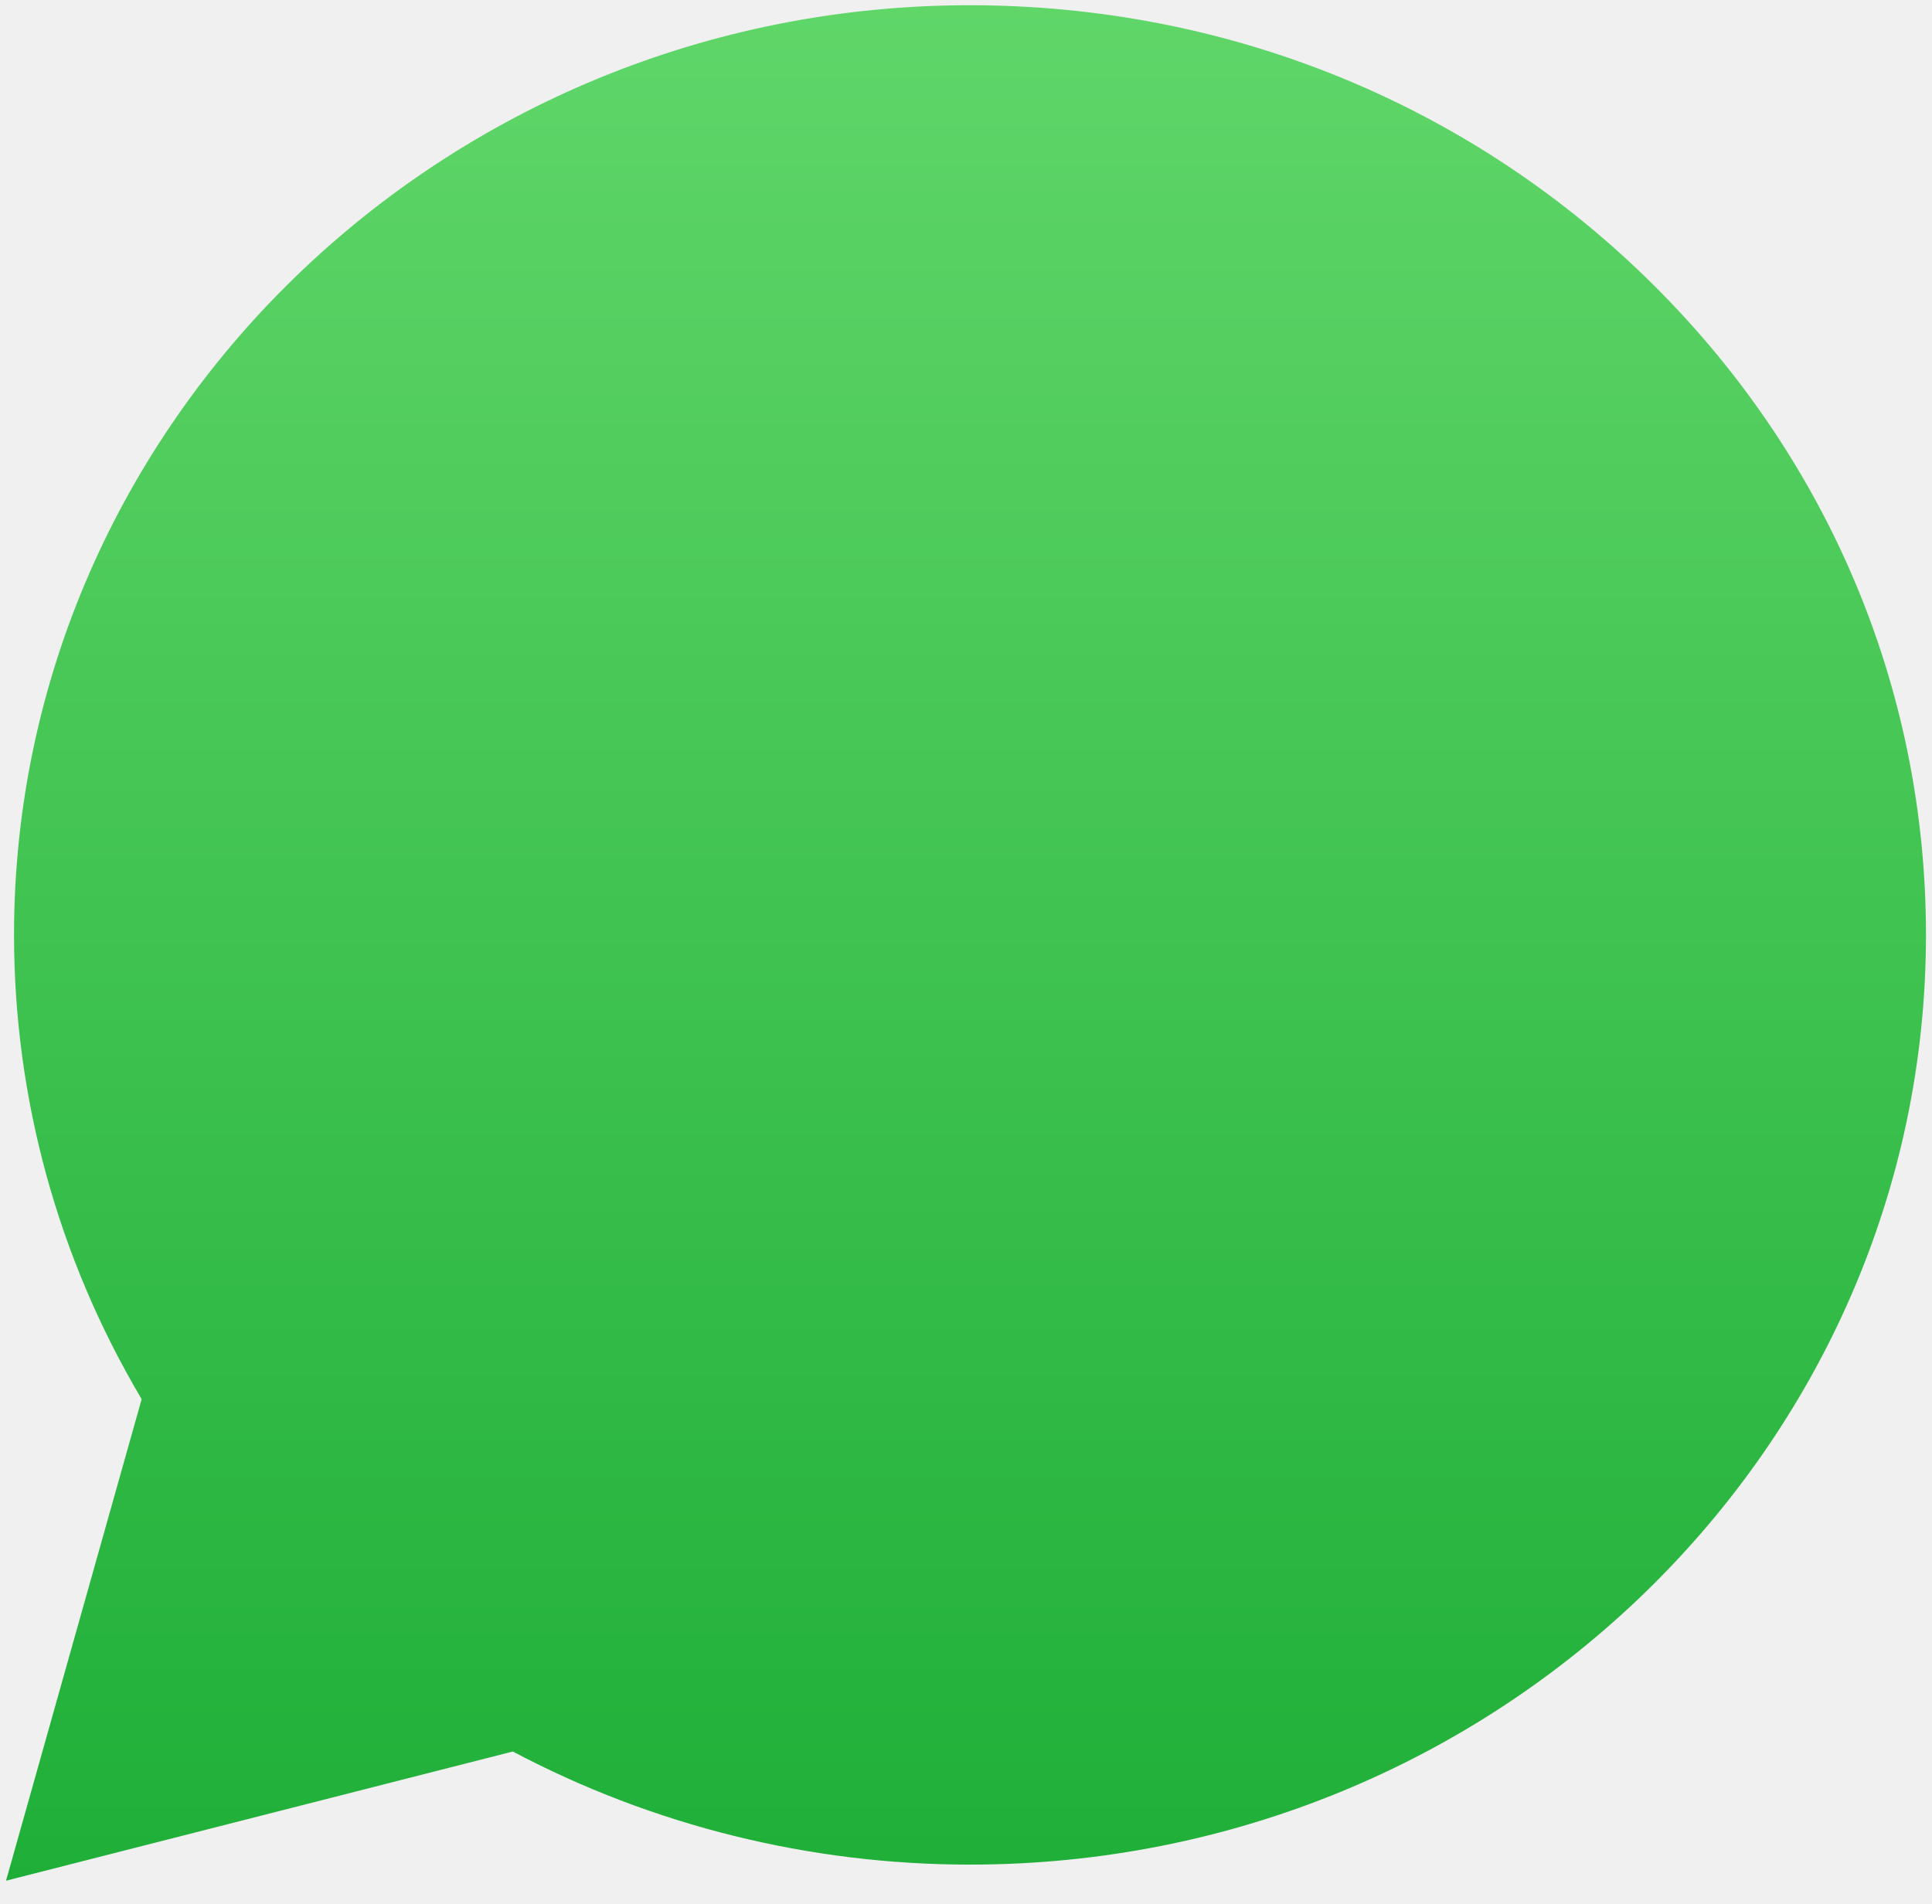
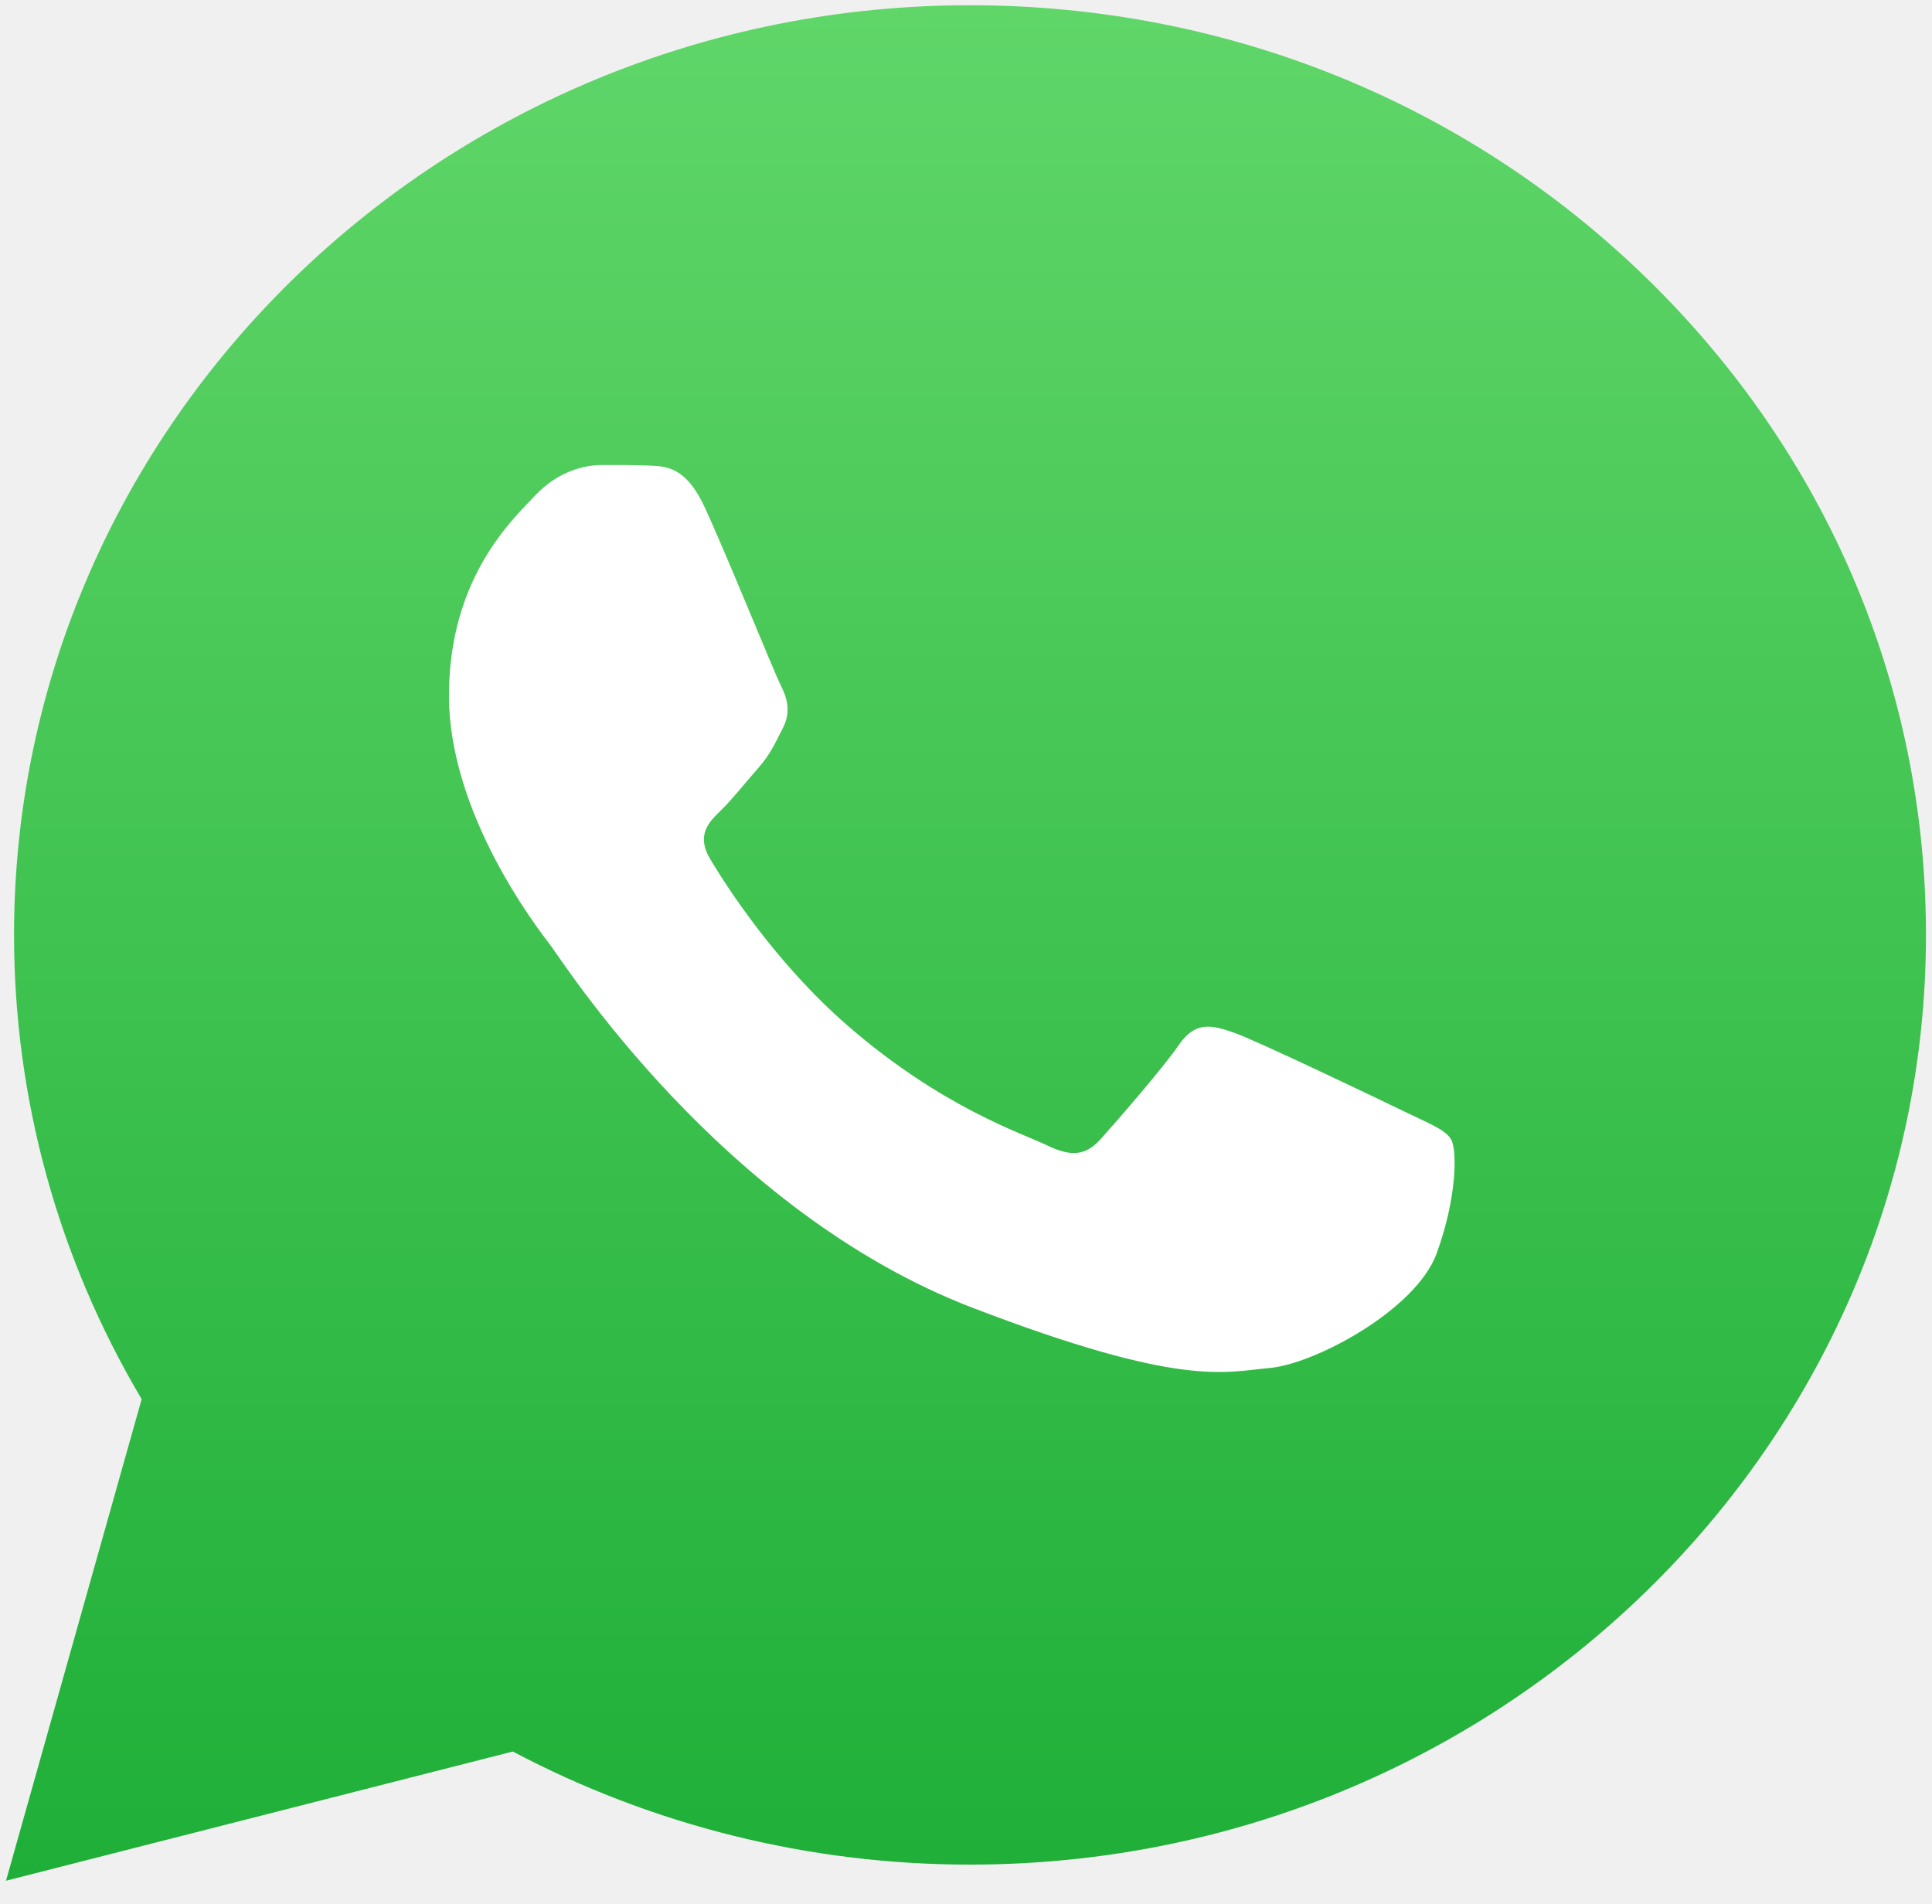
- <svg xmlns="http://www.w3.org/2000/svg" width="68" height="67" viewBox="0 0 68 67" fill="none">
-   <path d="M0.494 32.895C0.492 38.66 2.041 44.289 4.986 49.25L0.212 66.201L18.049 61.653C22.983 64.265 28.51 65.634 34.127 65.634H34.142C52.685 65.634 67.78 50.959 67.788 32.921C67.791 24.18 64.294 15.961 57.941 9.778C51.589 3.595 43.142 0.188 34.141 0.184C15.595 0.184 0.502 14.858 0.494 32.895" fill="url(#paint0_linear_4269_89)" />
+ <svg xmlns="http://www.w3.org/2000/svg" viewBox="0 0 68 67" fill="none">
  <defs>
    <linearGradient id="paint0_linear_4269_89" x1="34" y1="66.201" x2="34" y2="0.184" gradientUnits="userSpaceOnUse">
      <stop stop-color="#1FAF38" />
      <stop offset="1" stop-color="#60D669" />
    </linearGradient>
  </defs>
+   <path d="M0.494 32.895C0.492 38.66 2.041 44.289 4.986 49.25L0.212 66.201L18.049 61.653C22.983 64.265 28.51 65.634 34.127 65.634H34.142C52.685 65.634 67.78 50.959 67.788 32.921C67.791 24.18 64.294 15.961 57.941 9.778C51.589 3.595 43.142 0.188 34.141 0.184C15.595 0.184 0.502 14.858 0.494 32.895" fill="url(#paint0_linear_4269_89)" />
+   <path d="M 24.801 17.851 C 24.148 16.441 23.462 16.412 22.841 16.387 C 22.333 16.366 21.752 16.368 21.172 16.368 C 20.591 16.368 19.648 16.58 18.85 17.427 C 18.052 18.275 15.802 20.324 15.802 24.491 C 15.802 28.658 18.923 32.685 19.358 33.251 C 19.793 33.815 25.382 42.64 34.234 46.035 C 41.591 48.856 43.088 48.295 44.684 48.154 C 46.281 48.013 49.837 46.106 50.562 44.128 C 51.288 42.15 51.288 40.455 51.071 40.101 C 50.853 39.748 50.272 39.536 49.401 39.113 C 48.53 38.689 44.249 36.64 43.45 36.357 C 42.652 36.075 42.072 35.934 41.491 36.782 C 40.91 37.629 39.242 39.536 38.734 40.101 C 38.226 40.667 37.718 40.738 36.847 40.314 C 35.976 39.889 33.171 38.996 29.844 36.111 C 27.255 33.866 25.507 31.093 24.999 30.245 C 24.491 29.398 24.944 28.939 25.381 28.517 C 25.772 28.138 26.252 27.528 26.688 27.034 C 27.122 26.539 27.267 26.186 27.558 25.621 C 27.848 25.056 27.703 24.561 27.486 24.138 C 27.267 23.714 25.575 19.525 24.801 17.851 Z" fill="white" />
</svg>
